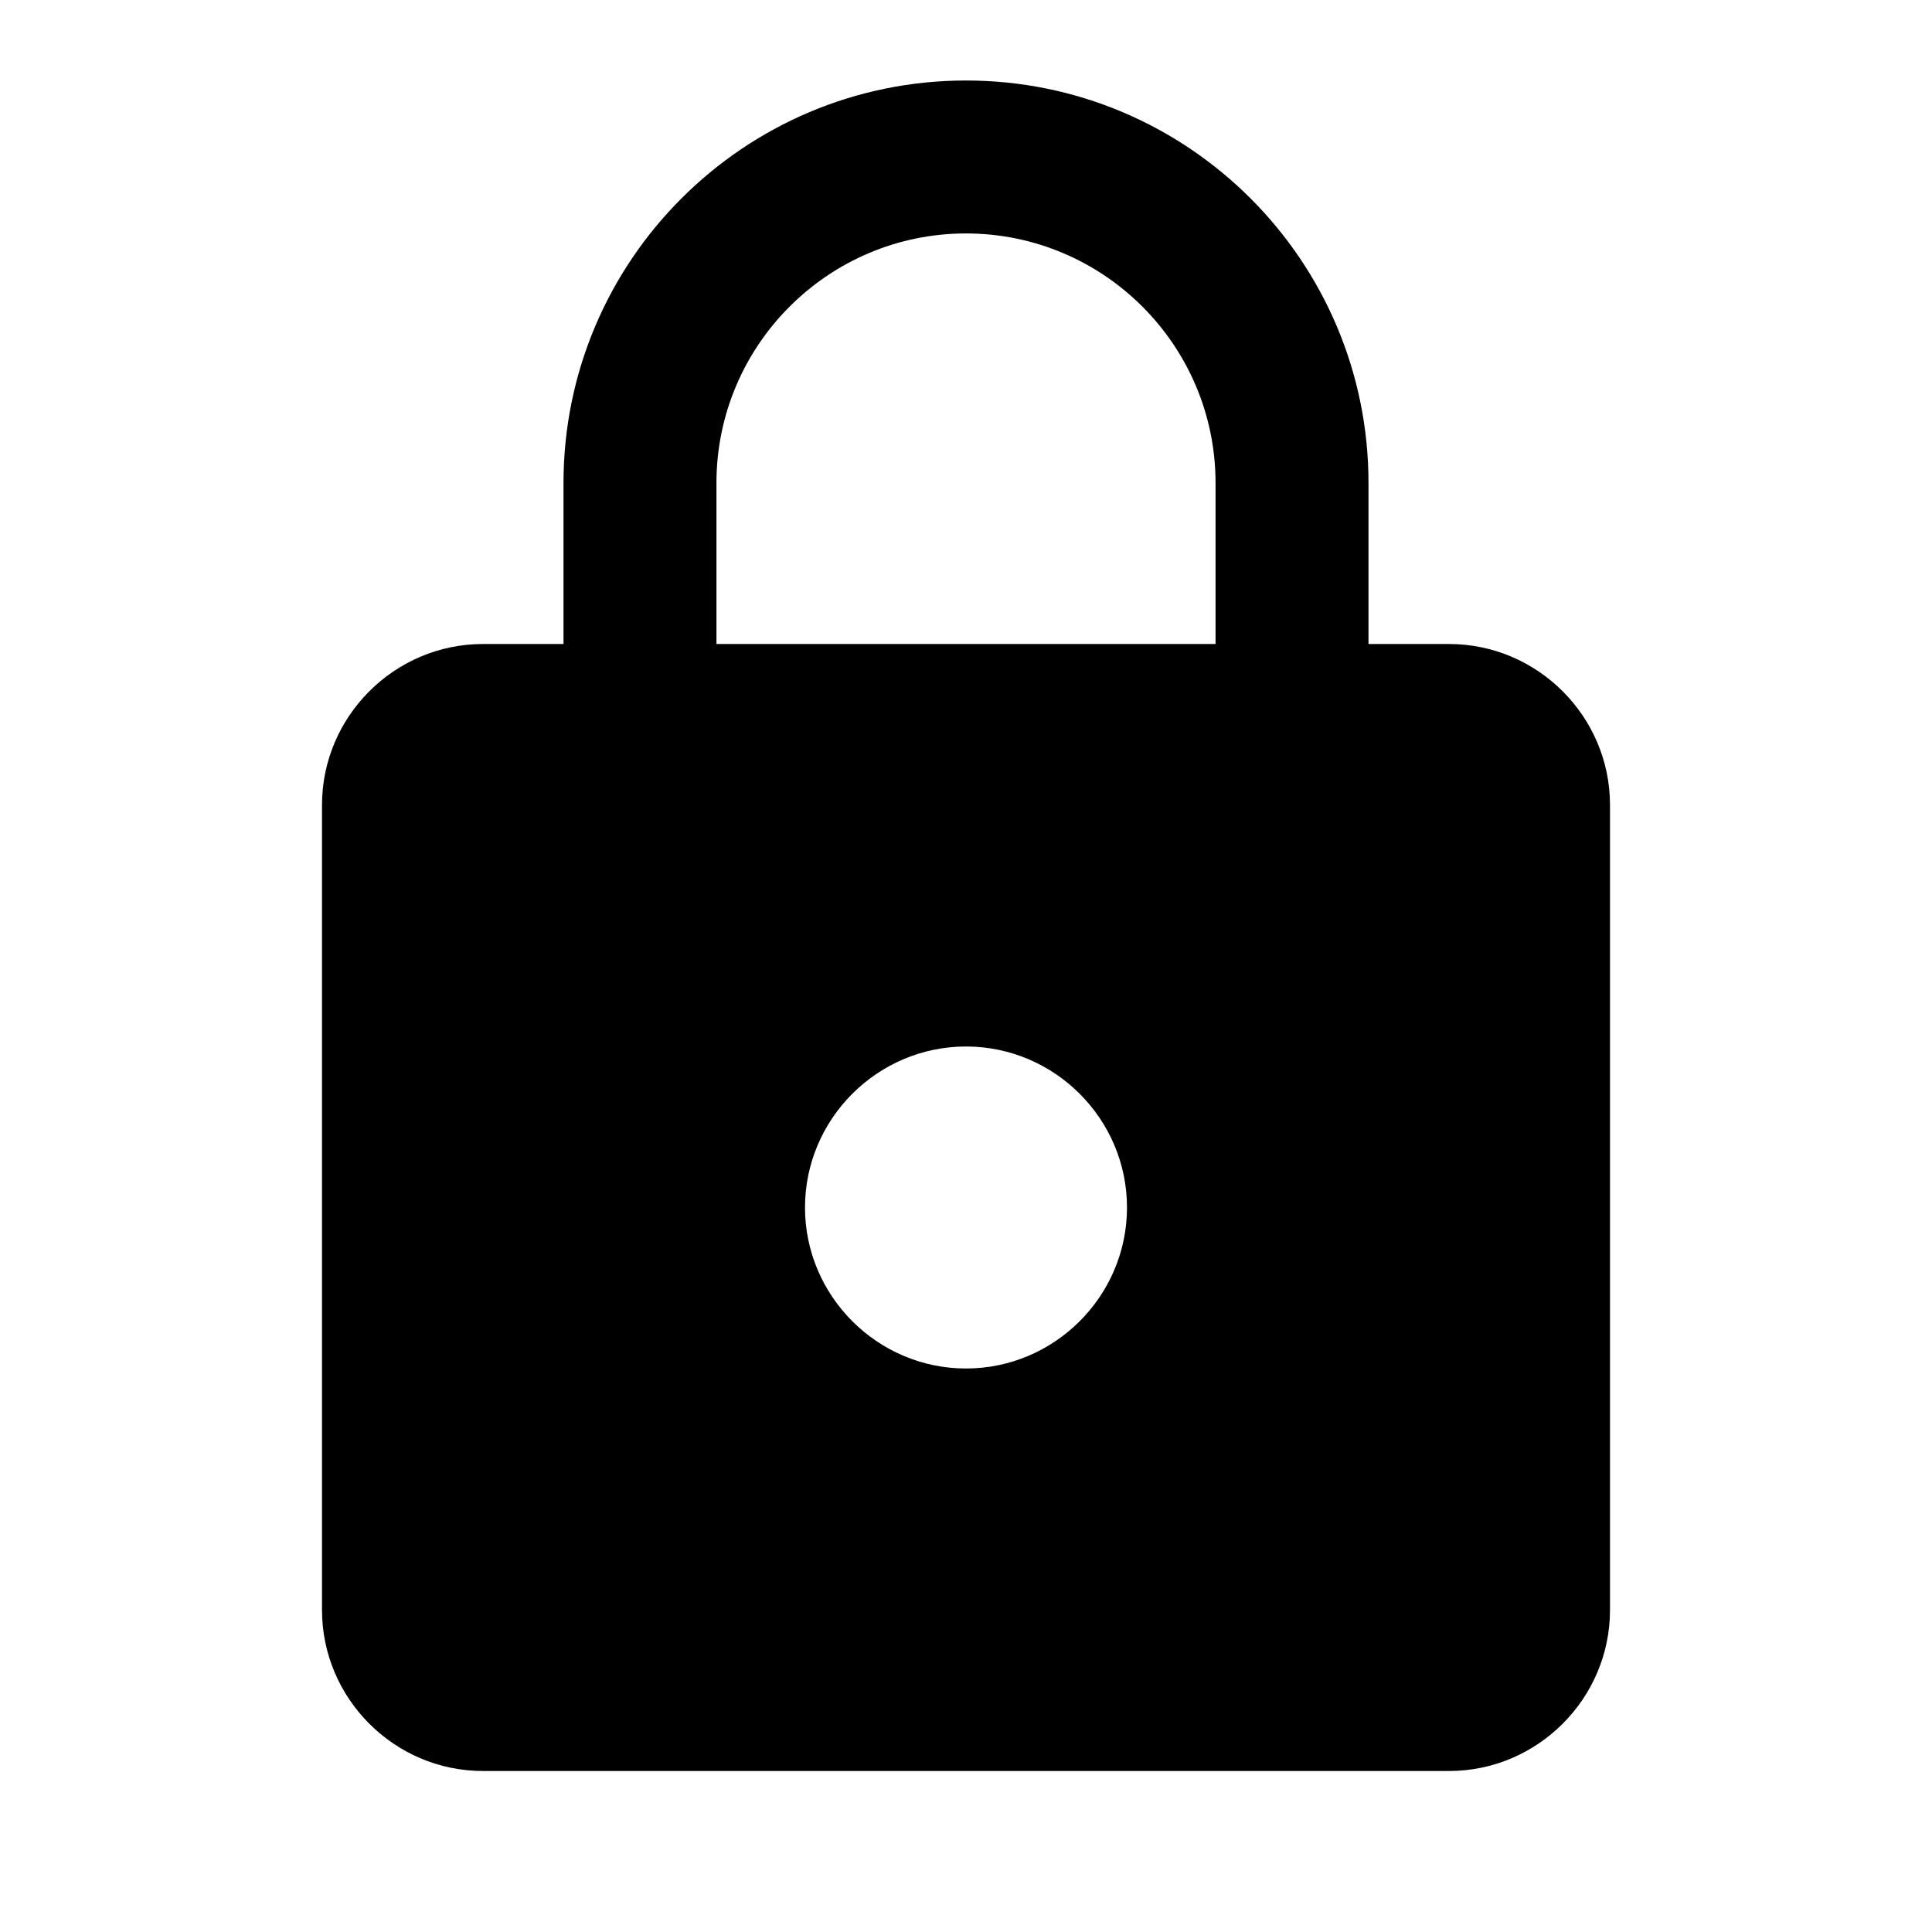
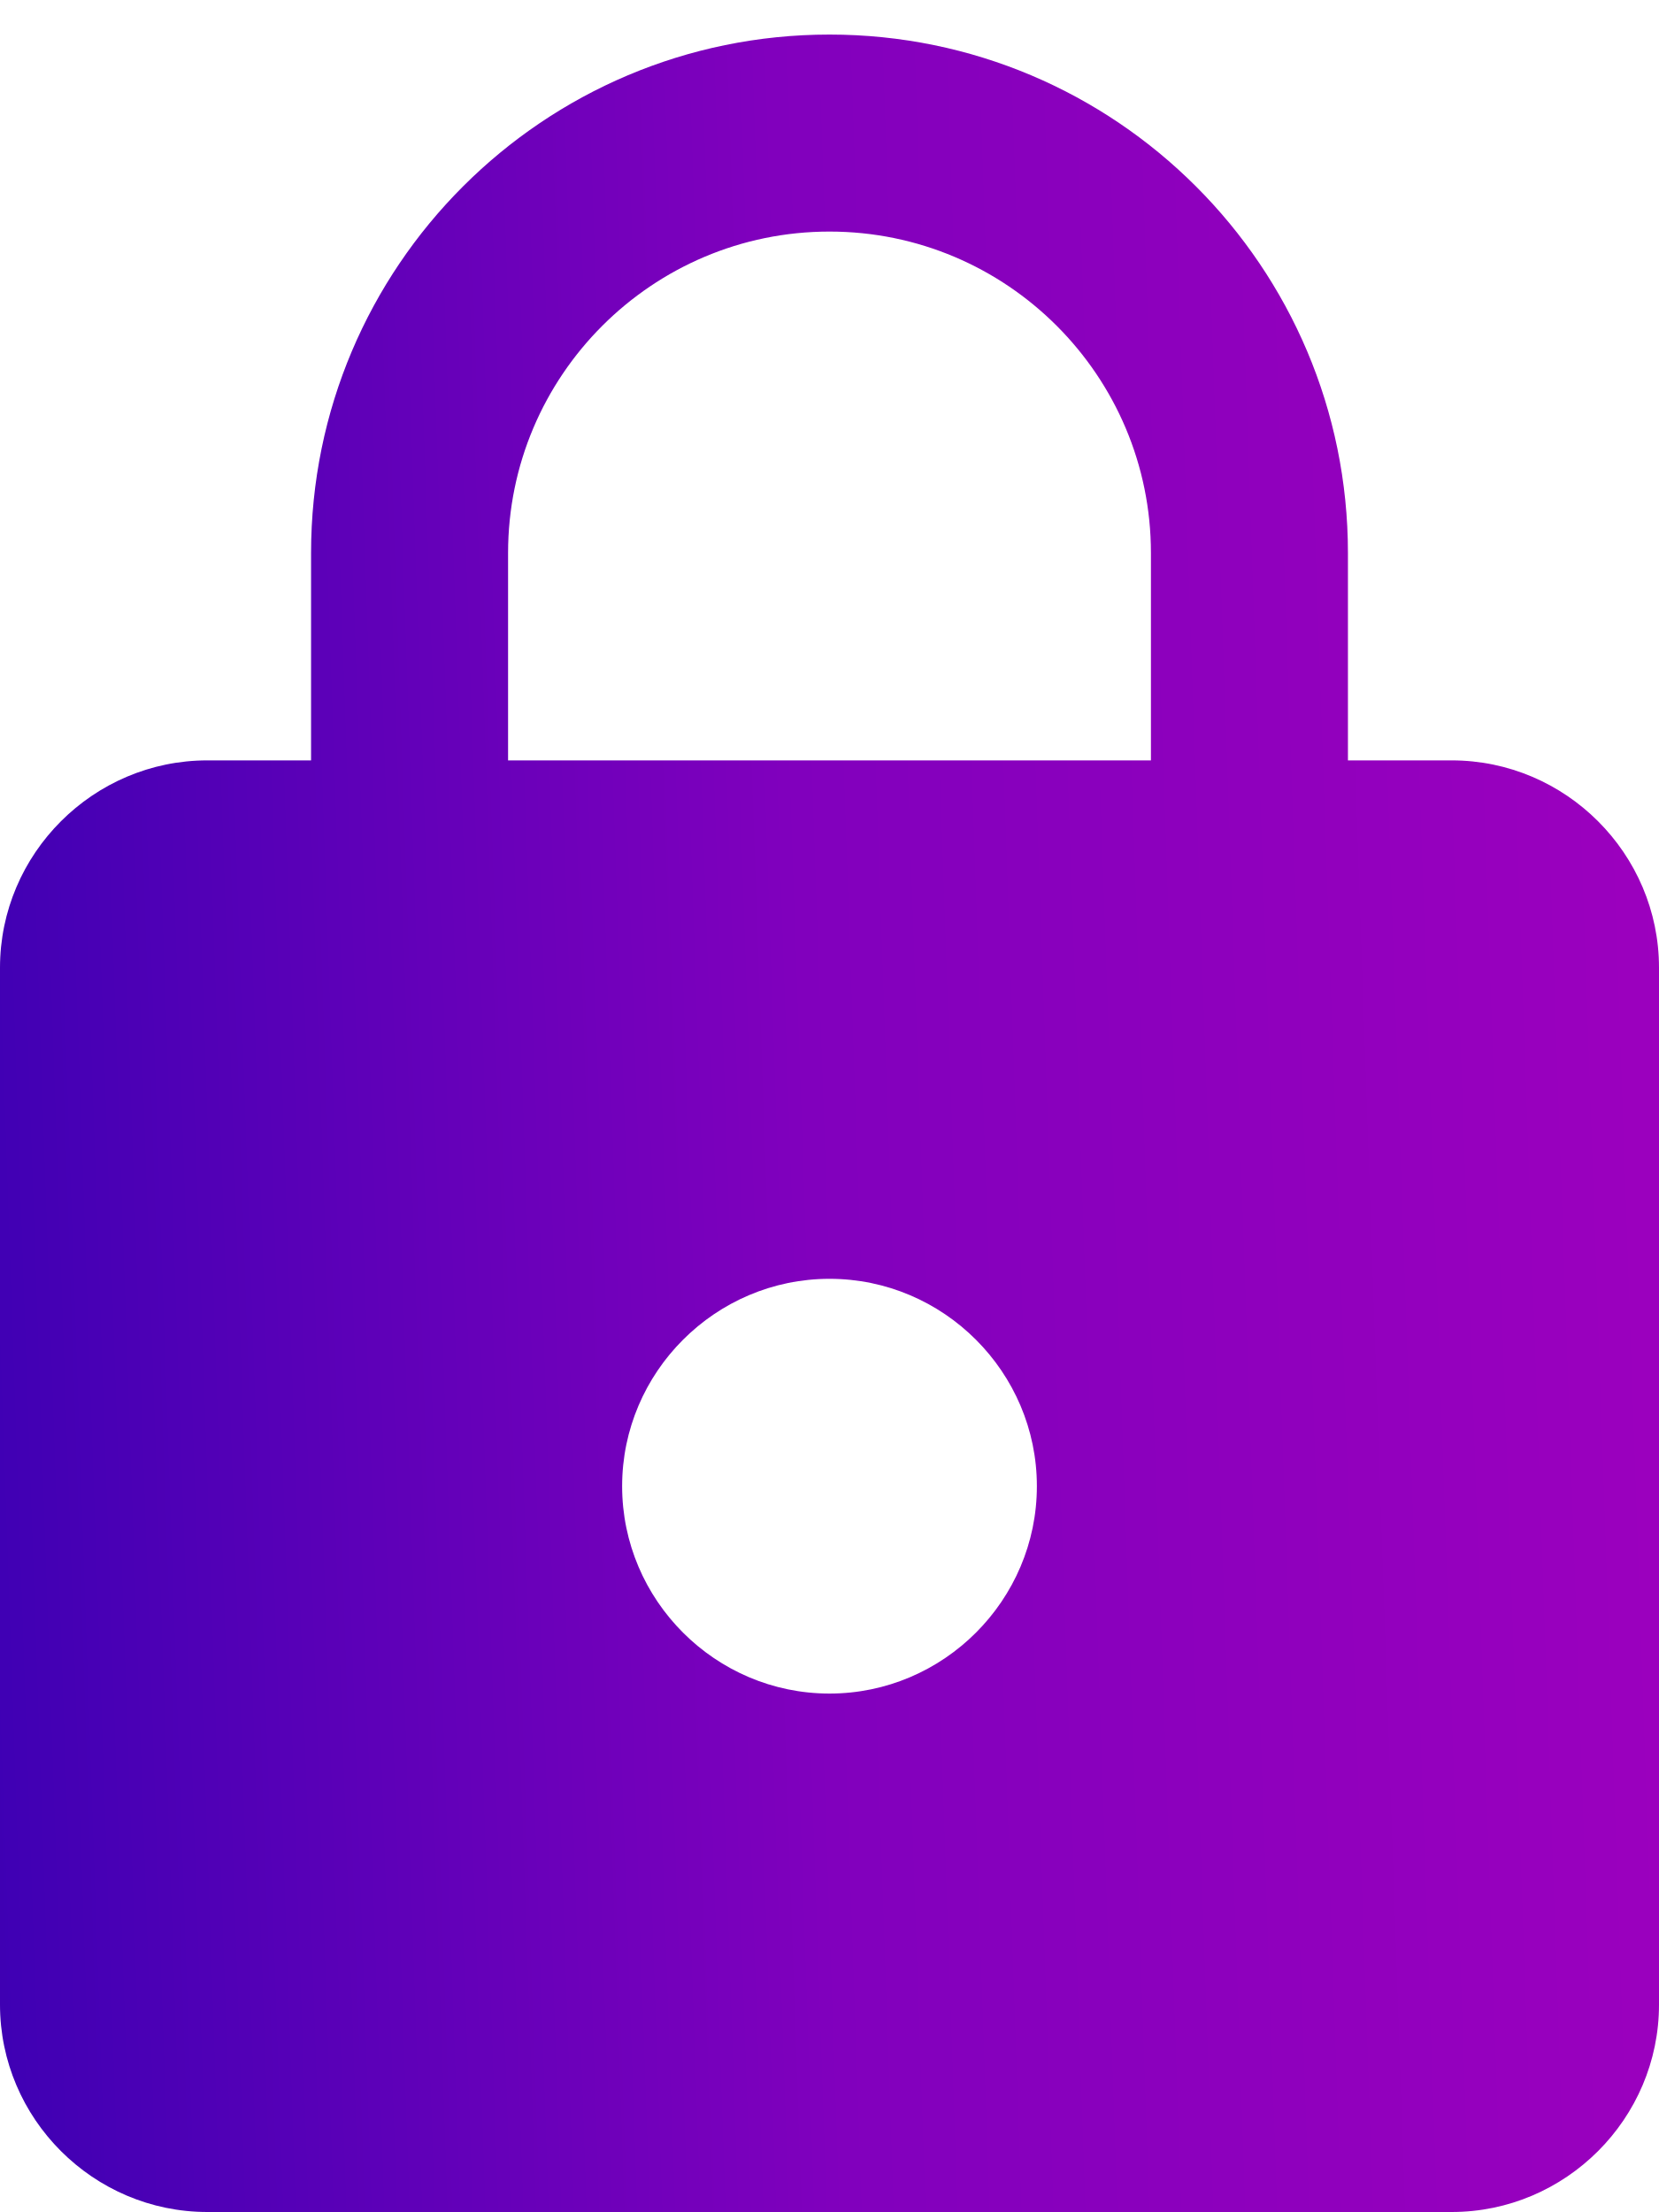
- <svg xmlns="http://www.w3.org/2000/svg" width="36" height="36" viewBox="0 0 36 36" fill="none">
-   <path d="M27 12H25.5V9C25.5 4.86 22.14 1.5 18 1.5C13.86 1.5 10.5 4.86 10.5 9V12H9C7.35 12 6 13.35 6 15V30C6 31.65 7.35 33 9 33H27C28.65 33 30 31.65 30 30V15C30 13.35 28.65 12 27 12ZM18 25.5C16.35 25.5 15 24.15 15 22.5C15 20.85 16.35 19.5 18 19.5C19.65 19.5 21 20.85 21 22.5C21 24.15 19.65 25.5 18 25.5ZM22.65 12H13.35V9C13.35 6.435 15.435 4.35 18 4.35C20.565 4.35 22.65 6.435 22.65 9V12Z" fill="currentColor" />
+ <svg xmlns="http://www.w3.org/2000/svg" width="24" height="32" viewBox="0 0 24 32" fill="none">
+   <path d="M21 11H19.5V8C19.5 3.86 16.14 0.5 12 0.5C7.86 0.5 4.5 3.86 4.5 8V11H3C1.35 11 0 12.35 0 14V29C0 30.65 1.35 32 3 32H21C22.65 32 24 30.65 24 29V14C24 12.35 22.65 11 21 11ZM12 24.5C10.35 24.5 9 23.15 9 21.5C9 19.85 10.35 18.5 12 18.5C13.65 18.5 15 19.85 15 21.5C15 23.15 13.65 24.5 12 24.5ZM16.65 11H7.35V8C7.35 5.435 9.435 3.35 12 3.35C14.565 3.35 16.65 5.435 16.65 8V11Z" fill="url(#paint0_linear_58_232)" />
+   <defs>
+     <linearGradient id="paint0_linear_58_232" x1="-2.756" y1="37.478" x2="28.573" y2="36.394" gradientUnits="userSpaceOnUse">
+       <stop stop-color="#2E00B1" />
+       <stop offset="0.484" stop-color="#8100BD" />
+       <stop offset="1" stop-color="#A400BE" />
+     </linearGradient>
+   </defs>
</svg>
